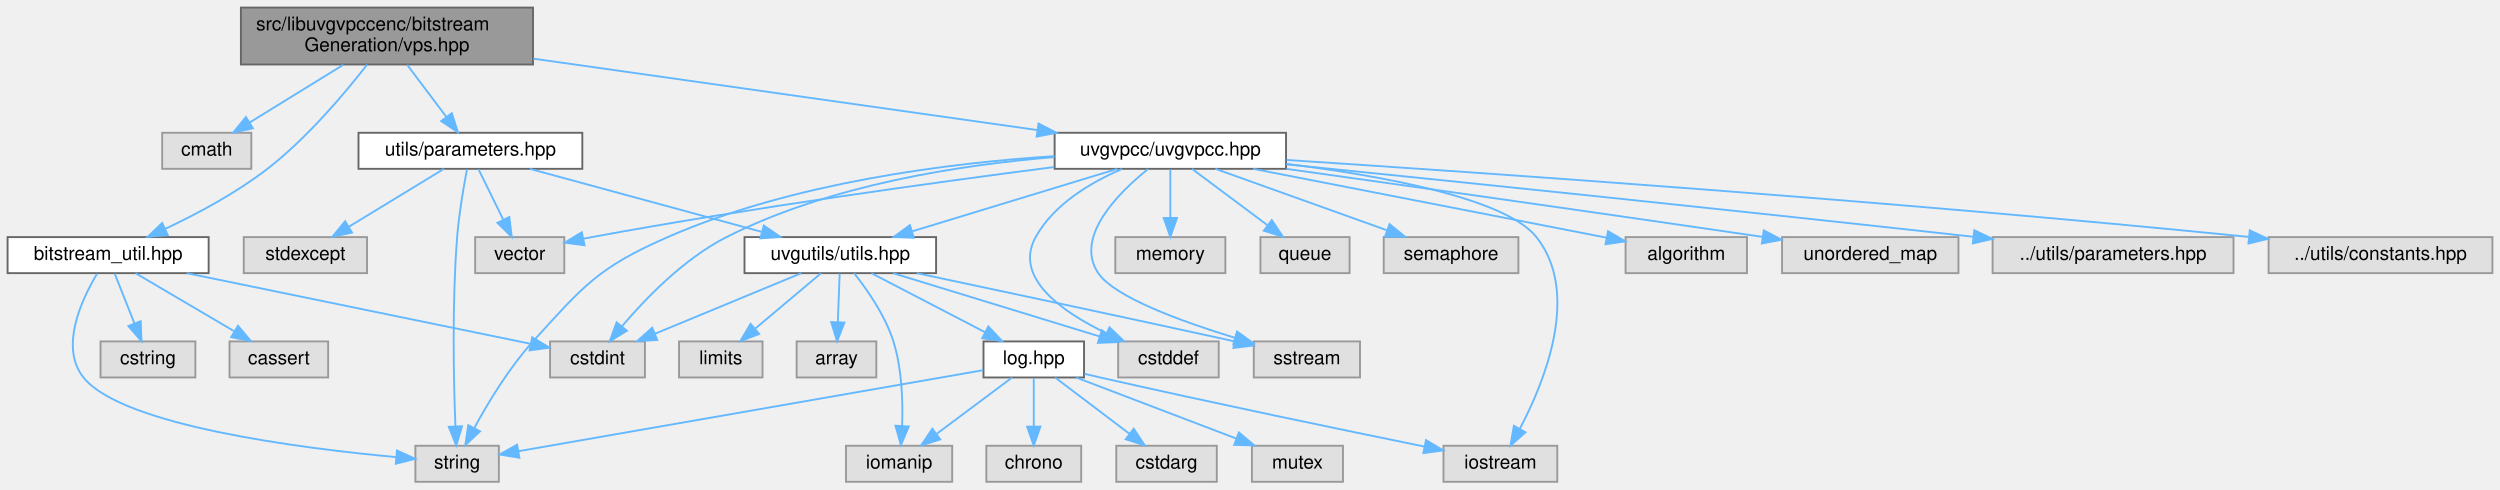
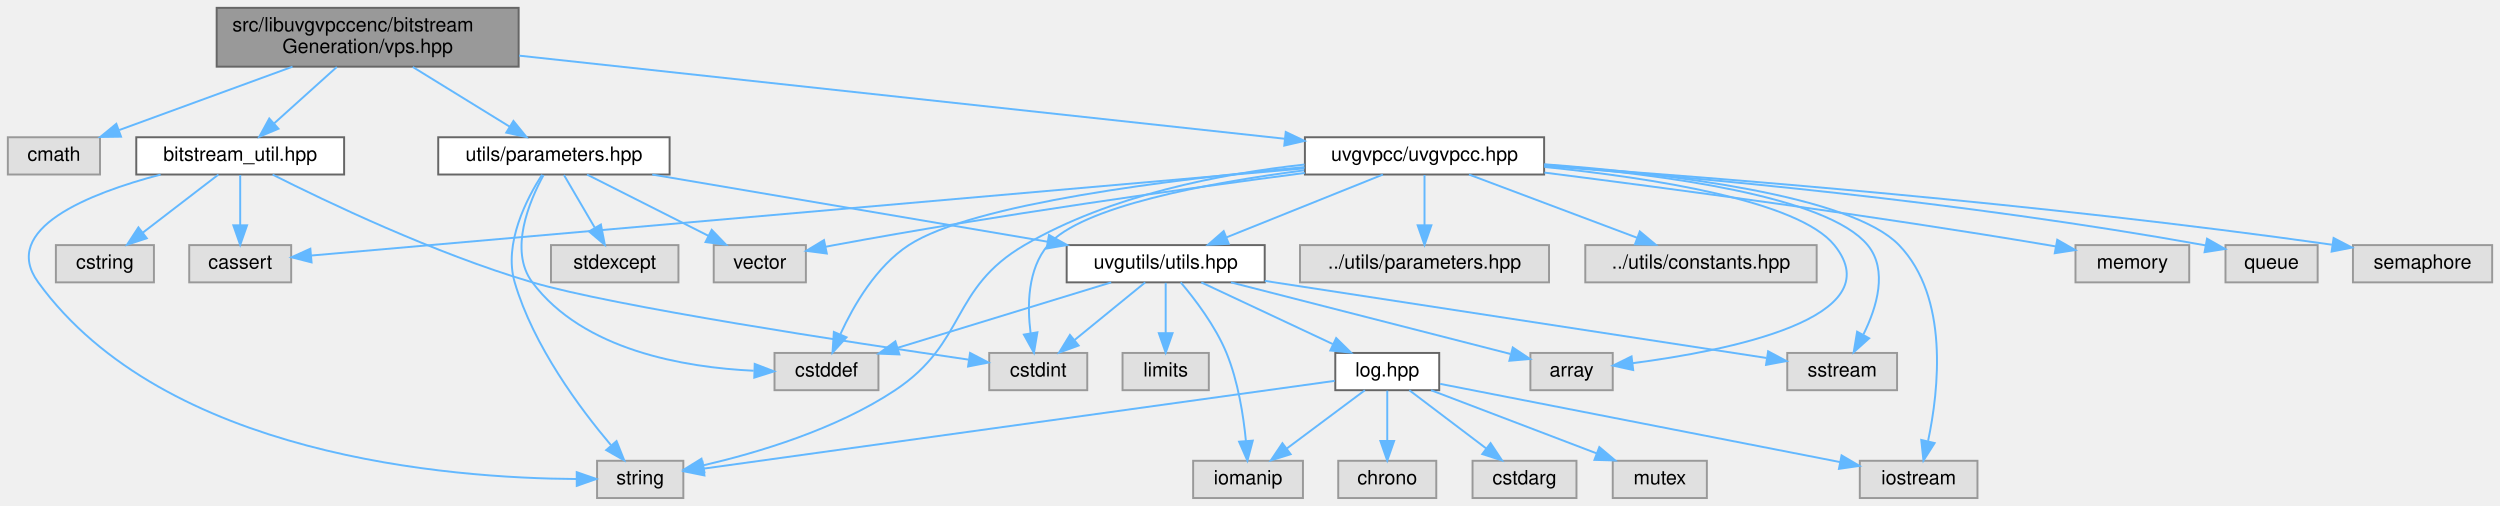
- <svg xmlns="http://www.w3.org/2000/svg" xmlns:xlink="http://www.w3.org/1999/xlink" width="1318pt" height="258pt" viewBox="0.00 0.00 1318.00 258.00">
+ <svg xmlns="http://www.w3.org/2000/svg" xmlns:xlink="http://www.w3.org/1999/xlink" width="1275pt" height="258pt" viewBox="0.00 0.00 1275.00 258.00">
  <g id="graph0" class="graph" transform="scale(1 1) rotate(0) translate(4 254)">
    <g id="Node000001" class="node">
      <g id="a_Node000001">
        <a xlink:title=" ">
-           <polygon fill="#999999" stroke="#666666" points="277,-250 123,-250 123,-220 277,-220 277,-250" />
-           <text text-anchor="start" x="131" y="-238" font-family="Helvetica,sans-Serif" font-size="10.00">src/libuvgvpccenc/bitstream</text>
-           <text text-anchor="middle" x="200" y="-227" font-family="Helvetica,sans-Serif" font-size="10.00">Generation/vps.hpp</text>
+           <polygon fill="#999999" stroke="#666666" points="260.5,-250 106.5,-250 106.5,-220 260.5,-220 260.5,-250" />
+           <text text-anchor="start" x="114.5" y="-238" font-family="Helvetica,sans-Serif" font-size="10.00">src/libuvgvpccenc/bitstream</text>
+           <text text-anchor="middle" x="183.5" y="-227" font-family="Helvetica,sans-Serif" font-size="10.00">Generation/vps.hpp</text>
        </a>
      </g>
    </g>
    <g id="Node000002" class="node">
      <g id="a_Node000002">
        <a xlink:title=" ">
-           <polygon fill="#e0e0e0" stroke="#999999" points="128.5,-184 81.5,-184 81.5,-165 128.5,-165 128.5,-184" />
-           <text text-anchor="middle" x="105" y="-172" font-family="Helvetica,sans-Serif" font-size="10.00">cmath</text>
+           <polygon fill="#e0e0e0" stroke="#999999" points="47,-184 0,-184 0,-165 47,-165 47,-184" />
+           <text text-anchor="middle" x="23.5" y="-172" font-family="Helvetica,sans-Serif" font-size="10.00">cmath</text>
        </a>
      </g>
    </g>
    <g id="edge1_Node000001_Node000002" class="edge">
      <g id="a_edge1_Node000001_Node000002">
        <a xlink:title=" ">
-           <path fill="none" stroke="#63b8ff" d="M177,-219.84C162,-210.6 142.5,-198.59 127.57,-189.4" />
-           <polygon fill="#63b8ff" stroke="#63b8ff" points="129.31,-186.36 118.96,-184.09 125.64,-192.32 129.31,-186.36" />
+           <path fill="none" stroke="#63b8ff" d="M145.18,-219.99C118.24,-210.14 82.57,-197.1 56.81,-187.68" />
+           <polygon fill="#63b8ff" stroke="#63b8ff" points="57.72,-184.29 47.13,-184.14 55.32,-190.86 57.72,-184.29" />
        </a>
      </g>
    </g>
    <g id="Node000003" class="node">
      <g id="a_Node000003">
        <a xlink:href="bitstream__util_8hpp.html" target="_top" xlink:title=" ">
-           <polygon fill="white" stroke="#666666" points="106,-129 0,-129 0,-110 106,-110 106,-129" />
-           <text text-anchor="middle" x="53" y="-117" font-family="Helvetica,sans-Serif" font-size="10.00">bitstream_util.hpp</text>
+           <polygon fill="white" stroke="#666666" points="171.5,-184 65.5,-184 65.5,-165 171.5,-165 171.5,-184" />
+           <text text-anchor="middle" x="118.5" y="-172" font-family="Helvetica,sans-Serif" font-size="10.00">bitstream_util.hpp</text>
        </a>
      </g>
    </g>
    <g id="edge2_Node000001_Node000003" class="edge">
      <g id="a_edge2_Node000001_Node000003">
        <a xlink:title=" ">
-           <path fill="none" stroke="#63b8ff" d="M189.59,-219.98C177.97,-205.03 158.03,-181.29 137,-165 120.53,-152.24 99.88,-141.25 83.18,-133.38" />
-           <polygon fill="#63b8ff" stroke="#63b8ff" points="84.41,-130.09 73.86,-129.12 81.5,-136.46 84.41,-130.09" />
+           <path fill="none" stroke="#63b8ff" d="M167.77,-219.84C158.14,-211.17 145.81,-200.08 135.89,-191.15" />
+           <polygon fill="#63b8ff" stroke="#63b8ff" points="138.01,-188.35 128.24,-184.27 133.33,-193.56 138.01,-188.35" />
        </a>
      </g>
    </g>
    <g id="Node000008" class="node">
      <g id="a_Node000008">
        <a xlink:href="parameters_8hpp.html" target="_top" xlink:title=" ">
-           <polygon fill="white" stroke="#666666" points="303,-184 185,-184 185,-165 303,-165 303,-184" />
-           <text text-anchor="middle" x="244" y="-172" font-family="Helvetica,sans-Serif" font-size="10.00">utils/parameters.hpp</text>
+           <polygon fill="white" stroke="#666666" points="337.5,-184 219.5,-184 219.5,-165 337.5,-165 337.5,-184" />
+           <text text-anchor="middle" x="278.5" y="-172" font-family="Helvetica,sans-Serif" font-size="10.00">utils/parameters.hpp</text>
        </a>
      </g>
    </g>
    <g id="edge7_Node000001_Node000008" class="edge">
      <g id="a_edge7_Node000001_Node000008">
        <a xlink:title=" ">
-           <path fill="none" stroke="#63b8ff" d="M210.65,-219.84C216.84,-211.61 224.69,-201.18 231.21,-192.51" />
-           <polygon fill="#63b8ff" stroke="#63b8ff" points="234.19,-194.36 237.41,-184.27 228.6,-190.15 234.19,-194.36" />
+           <path fill="none" stroke="#63b8ff" d="M206.5,-219.84C221.5,-210.6 241,-198.59 255.93,-189.4" />
+           <polygon fill="#63b8ff" stroke="#63b8ff" points="257.86,-192.32 264.54,-184.09 254.19,-186.36 257.86,-192.32" />
        </a>
      </g>
    </g>
    <g id="Node000022" class="node">
      <g id="a_Node000022">
        <a xlink:href="uvgvpcc_8hpp.html" target="_top" xlink:title=" ">
-           <polygon fill="white" stroke="#666666" points="674,-184 552,-184 552,-165 674,-165 674,-184" />
-           <text text-anchor="middle" x="613" y="-172" font-family="Helvetica,sans-Serif" font-size="10.00">uvgvpcc/uvgvpcc.hpp</text>
-         </a>
-       </g>
-     </g>
-     <g id="edge25_Node000001_Node000022" class="edge">
-       <g id="a_edge25_Node000001_Node000022">
-         <a xlink:title=" ">
-           <path fill="none" stroke="#63b8ff" d="M277.2,-223.07C353.46,-212.26 469.09,-195.88 542.81,-185.44" />
-           <polygon fill="#63b8ff" stroke="#63b8ff" points="543.52,-188.88 552.93,-184.01 542.54,-181.95 543.52,-188.88" />
+           <polygon fill="white" stroke="#666666" points="783.5,-184 661.5,-184 661.5,-165 783.5,-165 783.5,-184" />
+           <text text-anchor="middle" x="722.5" y="-172" font-family="Helvetica,sans-Serif" font-size="10.00">uvgvpcc/uvgvpcc.hpp</text>
+         </a>
+       </g>
+     </g>
+     <g id="edge26_Node000001_Node000022" class="edge">
+       <g id="a_edge26_Node000001_Node000022">
+         <a xlink:title=" ">
+           <path fill="none" stroke="#63b8ff" d="M260.73,-225.62C365.13,-214.29 549.88,-194.24 651.16,-183.24" />
+           <polygon fill="#63b8ff" stroke="#63b8ff" points="651.73,-186.7 661.3,-182.14 650.98,-179.74 651.73,-186.7" />
        </a>
      </g>
    </g>
    <g id="Node000004" class="node">
      <g id="a_Node000004">
        <a xlink:title=" ">
-           <polygon fill="#e0e0e0" stroke="#999999" points="169,-74 117,-74 117,-55 169,-55 169,-74" />
-           <text text-anchor="middle" x="143" y="-62" font-family="Helvetica,sans-Serif" font-size="10.00">cassert</text>
+           <polygon fill="#e0e0e0" stroke="#999999" points="144.5,-129 92.5,-129 92.5,-110 144.5,-110 144.5,-129" />
+           <text text-anchor="middle" x="118.5" y="-117" font-family="Helvetica,sans-Serif" font-size="10.00">cassert</text>
        </a>
      </g>
    </g>
    <g id="edge3_Node000003_Node000004" class="edge">
      <g id="a_edge3_Node000003_Node000004">
        <a xlink:title=" ">
-           <path fill="none" stroke="#63b8ff" d="M67.46,-109.98C81.42,-101.77 102.79,-89.18 119.25,-79.49" />
-           <polygon fill="#63b8ff" stroke="#63b8ff" points="121.44,-82.26 128.28,-74.17 117.88,-76.23 121.44,-82.26" />
+           <path fill="none" stroke="#63b8ff" d="M118.5,-164.75C118.5,-157.8 118.5,-147.85 118.5,-139.13" />
+           <polygon fill="#63b8ff" stroke="#63b8ff" points="122,-139.09 118.5,-129.09 115,-139.09 122,-139.09" />
        </a>
      </g>
    </g>
    <g id="Node000005" class="node">
      <g id="a_Node000005">
        <a xlink:title=" ">
-           <polygon fill="#e0e0e0" stroke="#999999" points="99,-74 49,-74 49,-55 99,-55 99,-74" />
-           <text text-anchor="middle" x="74" y="-62" font-family="Helvetica,sans-Serif" font-size="10.00">cstring</text>
+           <polygon fill="#e0e0e0" stroke="#999999" points="74.5,-129 24.5,-129 24.5,-110 74.5,-110 74.5,-129" />
+           <text text-anchor="middle" x="49.5" y="-117" font-family="Helvetica,sans-Serif" font-size="10.00">cstring</text>
        </a>
      </g>
    </g>
    <g id="edge4_Node000003_Node000005" class="edge">
      <g id="a_edge4_Node000003_Node000005">
        <a xlink:title=" ">
-           <path fill="none" stroke="#63b8ff" d="M56.47,-109.75C59.28,-102.65 63.34,-92.4 66.85,-83.56" />
-           <polygon fill="#63b8ff" stroke="#63b8ff" points="70.17,-84.68 70.6,-74.09 63.66,-82.1 70.17,-84.68" />
+           <path fill="none" stroke="#63b8ff" d="M107.41,-164.98C97.01,-157 81.24,-144.88 68.78,-135.31" />
+           <polygon fill="#63b8ff" stroke="#63b8ff" points="70.85,-132.49 60.79,-129.17 66.59,-138.04 70.85,-132.49" />
        </a>
      </g>
    </g>
    <g id="Node000006" class="node">
      <g id="a_Node000006">
        <a xlink:title=" ">
-           <polygon fill="#e0e0e0" stroke="#999999" points="336,-74 286,-74 286,-55 336,-55 336,-74" />
-           <text text-anchor="middle" x="311" y="-62" font-family="Helvetica,sans-Serif" font-size="10.00">cstdint</text>
+           <polygon fill="#e0e0e0" stroke="#999999" points="550.5,-74 500.5,-74 500.5,-55 550.5,-55 550.5,-74" />
+           <text text-anchor="middle" x="525.5" y="-62" font-family="Helvetica,sans-Serif" font-size="10.00">cstdint</text>
        </a>
      </g>
    </g>
    <g id="edge5_Node000003_Node000006" class="edge">
      <g id="a_edge5_Node000003_Node000006">
        <a xlink:title=" ">
-           <path fill="none" stroke="#63b8ff" d="M94.45,-109.98C144.64,-99.67 228.31,-82.49 275.61,-72.77" />
-           <polygon fill="#63b8ff" stroke="#63b8ff" points="276.59,-76.14 285.68,-70.7 275.18,-69.28 276.59,-76.14" />
+           <path fill="none" stroke="#63b8ff" d="M135.01,-164.95C162.01,-151.33 217.6,-124.72 267.5,-110 308.63,-97.87 429.27,-79.45 489.88,-70.6" />
+           <polygon fill="#63b8ff" stroke="#63b8ff" points="490.73,-74.01 500.12,-69.11 489.72,-67.08 490.73,-74.01" />
        </a>
      </g>
    </g>
    <g id="Node000007" class="node">
      <g id="a_Node000007">
        <a xlink:title=" ">
-           <polygon fill="#e0e0e0" stroke="#999999" points="259,-19 215,-19 215,0 259,0 259,-19" />
-           <text text-anchor="middle" x="237" y="-7" font-family="Helvetica,sans-Serif" font-size="10.00">string</text>
+           <polygon fill="#e0e0e0" stroke="#999999" points="344.5,-19 300.5,-19 300.5,0 344.5,0 344.5,-19" />
+           <text text-anchor="middle" x="322.5" y="-7" font-family="Helvetica,sans-Serif" font-size="10.00">string</text>
        </a>
      </g>
    </g>
    <g id="edge6_Node000003_Node000007" class="edge">
      <g id="a_edge6_Node000003_Node000007">
        <a xlink:title=" ">
-           <path fill="none" stroke="#63b8ff" d="M47.16,-109.66C39.18,-96.34 27.21,-71 40,-55 60.29,-29.62 154.44,-17.67 204.88,-13" />
-           <polygon fill="#63b8ff" stroke="#63b8ff" points="205.28,-16.48 214.94,-12.11 204.67,-9.5 205.28,-16.48" />
-         </a>
-       </g>
-     </g>
-     <g id="edge9_Node000008_Node000007" class="edge">
-       <g id="a_edge9_Node000008_Node000007">
-         <a xlink:title=" ">
-           <path fill="none" stroke="#63b8ff" d="M242.2,-164.68C240.47,-155.74 237.98,-141.48 237,-129 234.26,-93.91 235.18,-52.79 236.09,-29.38" />
-           <polygon fill="#63b8ff" stroke="#63b8ff" points="239.6,-29.28 236.54,-19.14 232.61,-28.98 239.6,-29.28" />
+           <path fill="none" stroke="#63b8ff" d="M77.91,-164.97C41.19,-155.31 -4.33,-137.27 15.5,-110 79.95,-21.36 225.15,-10.09 290.07,-9.7" />
+           <polygon fill="#63b8ff" stroke="#63b8ff" points="290.13,-13.2 300.14,-9.73 290.15,-6.2 290.13,-13.2" />
+         </a>
+       </g>
+     </g>
+     <g id="edge10_Node000008_Node000007" class="edge">
+       <g id="a_edge10_Node000008_Node000007">
+         <a xlink:title=" ">
+           <path fill="none" stroke="#63b8ff" d="M272.45,-164.9C264.63,-152.73 252.7,-129.74 258.5,-110 268.05,-77.51 291.85,-45.59 307.58,-26.99" />
+           <polygon fill="#63b8ff" stroke="#63b8ff" points="310.43,-29.05 314.36,-19.21 305.15,-24.45 310.43,-29.05" />
        </a>
      </g>
    </g>
    <g id="Node000009" class="node">
      <g id="a_Node000009">
        <a xlink:title=" ">
-           <polygon fill="#e0e0e0" stroke="#999999" points="189.5,-129 124.5,-129 124.5,-110 189.5,-110 189.5,-129" />
-           <text text-anchor="middle" x="157" y="-117" font-family="Helvetica,sans-Serif" font-size="10.00">stdexcept</text>
+           <polygon fill="#e0e0e0" stroke="#999999" points="444,-74 391,-74 391,-55 444,-55 444,-74" />
+           <text text-anchor="middle" x="417.5" y="-62" font-family="Helvetica,sans-Serif" font-size="10.00">cstddef</text>
        </a>
      </g>
    </g>
    <g id="edge8_Node000008_Node000009" class="edge">
      <g id="a_edge8_Node000008_Node000009">
        <a xlink:title=" ">
-           <path fill="none" stroke="#63b8ff" d="M230.02,-164.98C216.53,-156.77 195.87,-144.18 179.96,-134.49" />
-           <polygon fill="#63b8ff" stroke="#63b8ff" points="181.59,-131.38 171.23,-129.17 177.95,-137.36 181.59,-131.38" />
+           <path fill="none" stroke="#63b8ff" d="M273.22,-164.74C266.02,-151.53 255.32,-126.32 267.5,-110 293.34,-75.38 344.97,-66.6 380.37,-64.92" />
+           <polygon fill="#63b8ff" stroke="#63b8ff" points="380.9,-68.4 390.79,-64.6 380.69,-61.4 380.9,-68.4" />
        </a>
      </g>
    </g>
    <g id="Node000010" class="node">
      <g id="a_Node000010">
        <a xlink:title=" ">
-           <polygon fill="#e0e0e0" stroke="#999999" points="293.5,-129 246.5,-129 246.5,-110 293.5,-110 293.5,-129" />
-           <text text-anchor="middle" x="270" y="-117" font-family="Helvetica,sans-Serif" font-size="10.00">vector</text>
-         </a>
-       </g>
-     </g>
-     <g id="edge10_Node000008_Node000010" class="edge">
-       <g id="a_edge10_Node000008_Node000010">
-         <a xlink:title=" ">
-           <path fill="none" stroke="#63b8ff" d="M248.29,-164.75C251.81,-157.57 256.91,-147.18 261.28,-138.27" />
-           <polygon fill="#63b8ff" stroke="#63b8ff" points="264.52,-139.61 265.79,-129.09 258.24,-136.53 264.52,-139.61" />
+           <polygon fill="#e0e0e0" stroke="#999999" points="342,-129 277,-129 277,-110 342,-110 342,-129" />
+           <text text-anchor="middle" x="309.5" y="-117" font-family="Helvetica,sans-Serif" font-size="10.00">stdexcept</text>
+         </a>
+       </g>
+     </g>
+     <g id="edge9_Node000008_Node000010" class="edge">
+       <g id="a_edge9_Node000008_Node000010">
+         <a xlink:title=" ">
+           <path fill="none" stroke="#63b8ff" d="M283.62,-164.75C287.86,-157.49 294.03,-146.95 299.28,-137.98" />
+           <polygon fill="#63b8ff" stroke="#63b8ff" points="302.45,-139.49 304.48,-129.09 296.41,-135.95 302.45,-139.49" />
        </a>
      </g>
    </g>
    <g id="Node000011" class="node">
      <g id="a_Node000011">
-         <a xlink:href="utils_8hpp.html" target="_top" xlink:title=" ">
-           <polygon fill="white" stroke="#666666" points="489.5,-129 388.5,-129 388.5,-110 489.5,-110 489.5,-129" />
-           <text text-anchor="middle" x="439" y="-117" font-family="Helvetica,sans-Serif" font-size="10.00">uvgutils/utils.hpp</text>
+         <a xlink:title=" ">
+           <polygon fill="#e0e0e0" stroke="#999999" points="407,-129 360,-129 360,-110 407,-110 407,-129" />
+           <text text-anchor="middle" x="383.5" y="-117" font-family="Helvetica,sans-Serif" font-size="10.00">vector</text>
        </a>
      </g>
    </g>
    <g id="edge11_Node000008_Node000011" class="edge">
      <g id="a_edge11_Node000008_Node000011">
        <a xlink:title=" ">
-           <path fill="none" stroke="#63b8ff" d="M275.33,-164.98C308.49,-155.97 361,-141.7 397.56,-131.76" />
-           <polygon fill="#63b8ff" stroke="#63b8ff" points="398.69,-135.08 407.42,-129.08 396.86,-128.33 398.69,-135.08" />
-         </a>
-       </g>
-     </g>
-     <g id="edge14_Node000011_Node000006" class="edge">
-       <g id="a_edge14_Node000011_Node000006">
-         <a xlink:title=" ">
-           <path fill="none" stroke="#63b8ff" d="M418.43,-109.98C397.57,-101.34 365.03,-87.87 341.23,-78.02" />
-           <polygon fill="#63b8ff" stroke="#63b8ff" points="342.52,-74.76 331.94,-74.17 339.84,-81.23 342.52,-74.76" />
+           <path fill="none" stroke="#63b8ff" d="M295.37,-164.98C312.11,-156.54 338,-143.47 357.39,-133.68" />
+           <polygon fill="#63b8ff" stroke="#63b8ff" points="358.97,-136.8 366.32,-129.17 355.82,-130.55 358.97,-136.8" />
        </a>
      </g>
    </g>
    <g id="Node000012" class="node">
      <g id="a_Node000012">
-         <a xlink:title=" ">
-           <polygon fill="#e0e0e0" stroke="#999999" points="458,-74 416,-74 416,-55 458,-55 458,-74" />
-           <text text-anchor="middle" x="437" y="-62" font-family="Helvetica,sans-Serif" font-size="10.00">array</text>
-         </a>
-       </g>
-     </g>
-     <g id="edge12_Node000011_Node000012" class="edge">
-       <g id="a_edge12_Node000011_Node000012">
-         <a xlink:title=" ">
-           <path fill="none" stroke="#63b8ff" d="M438.67,-109.75C438.41,-102.8 438.03,-92.85 437.7,-84.13" />
-           <polygon fill="#63b8ff" stroke="#63b8ff" points="441.2,-83.95 437.32,-74.09 434.2,-84.21 441.2,-83.95" />
+         <a xlink:href="utils_8hpp.html" target="_top" xlink:title=" ">
+           <polygon fill="white" stroke="#666666" points="641,-129 540,-129 540,-110 641,-110 641,-129" />
+           <text text-anchor="middle" x="590.5" y="-117" font-family="Helvetica,sans-Serif" font-size="10.00">uvgutils/utils.hpp</text>
+         </a>
+       </g>
+     </g>
+     <g id="edge12_Node000008_Node000012" class="edge">
+       <g id="a_edge12_Node000008_Node000012">
+         <a xlink:title=" ">
+           <path fill="none" stroke="#63b8ff" d="M328.63,-164.98C383.59,-155.65 471.73,-140.67 530.37,-130.71" />
+           <polygon fill="#63b8ff" stroke="#63b8ff" points="530.97,-134.16 540.24,-129.04 529.79,-127.26 530.97,-134.16" />
+         </a>
+       </g>
+     </g>
+     <g id="edge15_Node000012_Node000006" class="edge">
+       <g id="a_edge15_Node000012_Node000006">
+         <a xlink:title=" ">
+           <path fill="none" stroke="#63b8ff" d="M580.06,-109.98C570.35,-102.07 555.68,-90.11 544,-80.58" />
+           <polygon fill="#63b8ff" stroke="#63b8ff" points="546.1,-77.78 536.13,-74.17 541.67,-83.2 546.1,-77.78" />
+         </a>
+       </g>
+     </g>
+     <g id="edge14_Node000012_Node000009" class="edge">
+       <g id="a_edge14_Node000012_Node000009">
+         <a xlink:title=" ">
+           <path fill="none" stroke="#63b8ff" d="M562.7,-109.98C533.1,-100.92 486.13,-86.53 453.66,-76.58" />
+           <polygon fill="#63b8ff" stroke="#63b8ff" points="454.68,-73.23 444.09,-73.65 452.63,-79.92 454.68,-73.23" />
        </a>
      </g>
    </g>
    <g id="Node000013" class="node">
      <g id="a_Node000013">
        <a xlink:title=" ">
-           <polygon fill="#e0e0e0" stroke="#999999" points="638.5,-74 585.5,-74 585.5,-55 638.5,-55 638.5,-74" />
-           <text text-anchor="middle" x="612" y="-62" font-family="Helvetica,sans-Serif" font-size="10.00">cstddef</text>
-         </a>
-       </g>
-     </g>
-     <g id="edge13_Node000011_Node000013" class="edge">
-       <g id="a_edge13_Node000011_Node000013">
-         <a xlink:title=" ">
-           <path fill="none" stroke="#63b8ff" d="M466.8,-109.98C496.4,-100.92 543.37,-86.53 575.84,-76.58" />
-           <polygon fill="#63b8ff" stroke="#63b8ff" points="576.87,-79.92 585.41,-73.65 574.82,-73.23 576.87,-79.92" />
+           <polygon fill="#e0e0e0" stroke="#999999" points="818.5,-74 776.5,-74 776.5,-55 818.5,-55 818.5,-74" />
+           <text text-anchor="middle" x="797.5" y="-62" font-family="Helvetica,sans-Serif" font-size="10.00">array</text>
+         </a>
+       </g>
+     </g>
+     <g id="edge13_Node000012_Node000013" class="edge">
+       <g id="a_edge13_Node000012_Node000013">
+         <a xlink:title=" ">
+           <path fill="none" stroke="#63b8ff" d="M623.76,-109.98C663.04,-99.93 727.87,-83.33 766.25,-73.5" />
+           <polygon fill="#63b8ff" stroke="#63b8ff" points="767.51,-76.79 776.33,-70.92 765.78,-70.01 767.51,-76.79" />
        </a>
      </g>
    </g>
    <g id="Node000014" class="node">
      <g id="a_Node000014">
        <a xlink:title=" ">
-           <polygon fill="#e0e0e0" stroke="#999999" points="498,-19 442,-19 442,0 498,0 498,-19" />
-           <text text-anchor="middle" x="470" y="-7" font-family="Helvetica,sans-Serif" font-size="10.00">iomanip</text>
-         </a>
-       </g>
-     </g>
-     <g id="edge15_Node000011_Node000014" class="edge">
-       <g id="a_edge15_Node000011_Node000014">
-         <a xlink:title=" ">
-           <path fill="none" stroke="#63b8ff" d="M446.27,-109.98C453.02,-101.49 462.68,-87.76 467,-74 471.55,-59.5 472.08,-42.23 471.59,-29.37" />
-           <polygon fill="#63b8ff" stroke="#63b8ff" points="475.08,-29.14 470.97,-19.37 468.09,-29.57 475.08,-29.14" />
+           <polygon fill="#e0e0e0" stroke="#999999" points="660.5,-19 604.5,-19 604.5,0 660.5,0 660.5,-19" />
+           <text text-anchor="middle" x="632.5" y="-7" font-family="Helvetica,sans-Serif" font-size="10.00">iomanip</text>
+         </a>
+       </g>
+     </g>
+     <g id="edge16_Node000012_Node000014" class="edge">
+       <g id="a_edge16_Node000012_Node000014">
+         <a xlink:title=" ">
+           <path fill="none" stroke="#63b8ff" d="M598.16,-109.98C605.36,-101.49 615.84,-87.76 621.5,-74 627.42,-59.59 630.16,-42.08 631.42,-29.09" />
+           <polygon fill="#63b8ff" stroke="#63b8ff" points="634.91,-29.28 632.19,-19.04 627.93,-28.74 634.91,-29.28" />
        </a>
      </g>
    </g>
    <g id="Node000015" class="node">
      <g id="a_Node000015">
        <a xlink:title=" ">
-           <polygon fill="#e0e0e0" stroke="#999999" points="398,-74 354,-74 354,-55 398,-55 398,-74" />
-           <text text-anchor="middle" x="376" y="-62" font-family="Helvetica,sans-Serif" font-size="10.00">limits</text>
-         </a>
-       </g>
-     </g>
-     <g id="edge16_Node000011_Node000015" class="edge">
-       <g id="a_edge16_Node000011_Node000015">
-         <a xlink:title=" ">
-           <path fill="none" stroke="#63b8ff" d="M428.88,-109.98C419.56,-102.15 405.53,-90.34 394.26,-80.86" />
-           <polygon fill="#63b8ff" stroke="#63b8ff" points="396.21,-77.93 386.31,-74.17 391.71,-83.29 396.21,-77.93" />
+           <polygon fill="#e0e0e0" stroke="#999999" points="612.5,-74 568.5,-74 568.5,-55 612.5,-55 612.5,-74" />
+           <text text-anchor="middle" x="590.5" y="-62" font-family="Helvetica,sans-Serif" font-size="10.00">limits</text>
+         </a>
+       </g>
+     </g>
+     <g id="edge17_Node000012_Node000015" class="edge">
+       <g id="a_edge17_Node000012_Node000015">
+         <a xlink:title=" ">
+           <path fill="none" stroke="#63b8ff" d="M590.5,-109.75C590.5,-102.8 590.5,-92.85 590.5,-84.13" />
+           <polygon fill="#63b8ff" stroke="#63b8ff" points="594,-84.09 590.5,-74.09 587,-84.09 594,-84.09" />
        </a>
      </g>
    </g>
    <g id="Node000016" class="node">
      <g id="a_Node000016">
        <a xlink:title=" ">
-           <polygon fill="#e0e0e0" stroke="#999999" points="713,-74 657,-74 657,-55 713,-55 713,-74" />
-           <text text-anchor="middle" x="685" y="-62" font-family="Helvetica,sans-Serif" font-size="10.00">sstream</text>
-         </a>
-       </g>
-     </g>
-     <g id="edge17_Node000011_Node000016" class="edge">
-       <g id="a_edge17_Node000011_Node000016">
-         <a xlink:title=" ">
-           <path fill="none" stroke="#63b8ff" d="M479.29,-110C521.21,-101.12 588.74,-86.75 647,-74 647.1,-73.98 647.2,-73.96 647.3,-73.93" />
-           <polygon fill="#63b8ff" stroke="#63b8ff" points="647.77,-77.41 656.78,-71.84 646.27,-70.58 647.77,-77.41" />
+           <polygon fill="#e0e0e0" stroke="#999999" points="963.5,-74 907.5,-74 907.5,-55 963.5,-55 963.5,-74" />
+           <text text-anchor="middle" x="935.5" y="-62" font-family="Helvetica,sans-Serif" font-size="10.00">sstream</text>
+         </a>
+       </g>
+     </g>
+     <g id="edge18_Node000012_Node000016" class="edge">
+       <g id="a_edge18_Node000012_Node000016">
+         <a xlink:title=" ">
+           <path fill="none" stroke="#63b8ff" d="M641.04,-110.74C710.57,-100.05 834.23,-81.06 896.86,-71.44" />
+           <polygon fill="#63b8ff" stroke="#63b8ff" points="897.74,-74.84 907.09,-69.86 896.68,-67.92 897.74,-74.84" />
        </a>
      </g>
    </g>
    <g id="Node000017" class="node">
      <g id="a_Node000017">
        <a xlink:href="log_8hpp.html" target="_top" xlink:title=" ">
-           <polygon fill="white" stroke="#666666" points="567.5,-74 514.5,-74 514.5,-55 567.5,-55 567.5,-74" />
-           <text text-anchor="middle" x="541" y="-62" font-family="Helvetica,sans-Serif" font-size="10.00">log.hpp</text>
-         </a>
-       </g>
-     </g>
-     <g id="edge18_Node000011_Node000017" class="edge">
-       <g id="a_edge18_Node000011_Node000017">
-         <a xlink:title=" ">
-           <path fill="none" stroke="#63b8ff" d="M455.39,-109.98C471.57,-101.57 496.57,-88.59 515.38,-78.81" />
-           <polygon fill="#63b8ff" stroke="#63b8ff" points="517.05,-81.89 524.31,-74.17 513.83,-75.68 517.05,-81.89" />
-         </a>
-       </g>
-     </g>
-     <g id="edge24_Node000017_Node000007" class="edge">
-       <g id="a_edge24_Node000017_Node000007">
-         <a xlink:title=" ">
-           <path fill="none" stroke="#63b8ff" d="M514.29,-58.84C458.52,-49.12 329.9,-26.7 269.47,-16.16" />
-           <polygon fill="#63b8ff" stroke="#63b8ff" points="269.81,-12.67 259.36,-14.4 268.61,-19.56 269.81,-12.67" />
-         </a>
-       </g>
-     </g>
-     <g id="edge21_Node000017_Node000014" class="edge">
-       <g id="a_edge21_Node000017_Node000014">
-         <a xlink:title=" ">
-           <path fill="none" stroke="#63b8ff" d="M529.59,-54.98C518.89,-47 502.66,-34.88 489.84,-25.31" />
-           <polygon fill="#63b8ff" stroke="#63b8ff" points="491.72,-22.35 481.61,-19.17 487.53,-27.96 491.72,-22.35" />
+           <polygon fill="white" stroke="#666666" points="730,-74 677,-74 677,-55 730,-55 730,-74" />
+           <text text-anchor="middle" x="703.5" y="-62" font-family="Helvetica,sans-Serif" font-size="10.00">log.hpp</text>
+         </a>
+       </g>
+     </g>
+     <g id="edge19_Node000012_Node000017" class="edge">
+       <g id="a_edge19_Node000012_Node000017">
+         <a xlink:title=" ">
+           <path fill="none" stroke="#63b8ff" d="M608.66,-109.98C626.75,-101.5 654.78,-88.35 675.69,-78.54" />
+           <polygon fill="#63b8ff" stroke="#63b8ff" points="677.45,-81.59 685.01,-74.17 674.47,-75.25 677.45,-81.59" />
+         </a>
+       </g>
+     </g>
+     <g id="edge25_Node000017_Node000007" class="edge">
+       <g id="a_edge25_Node000017_Node000007">
+         <a xlink:title=" ">
+           <path fill="none" stroke="#63b8ff" d="M676.71,-59.77C608.58,-50.3 428.9,-25.3 354.97,-15.02" />
+           <polygon fill="#63b8ff" stroke="#63b8ff" points="355.25,-11.52 344.86,-13.61 354.28,-18.46 355.25,-11.52" />
+         </a>
+       </g>
+     </g>
+     <g id="edge22_Node000017_Node000014" class="edge">
+       <g id="a_edge22_Node000017_Node000014">
+         <a xlink:title=" ">
+           <path fill="none" stroke="#63b8ff" d="M692.09,-54.98C681.39,-47 665.16,-34.88 652.34,-25.31" />
+           <polygon fill="#63b8ff" stroke="#63b8ff" points="654.22,-22.35 644.11,-19.17 650.03,-27.96 654.22,-22.35" />
        </a>
      </g>
    </g>
    <g id="Node000018" class="node">
      <g id="a_Node000018">
        <a xlink:title=" ">
-           <polygon fill="#e0e0e0" stroke="#999999" points="566,-19 516,-19 516,0 566,0 566,-19" />
-           <text text-anchor="middle" x="541" y="-7" font-family="Helvetica,sans-Serif" font-size="10.00">chrono</text>
-         </a>
-       </g>
-     </g>
-     <g id="edge19_Node000017_Node000018" class="edge">
-       <g id="a_edge19_Node000017_Node000018">
-         <a xlink:title=" ">
-           <path fill="none" stroke="#63b8ff" d="M541,-54.75C541,-47.8 541,-37.85 541,-29.13" />
-           <polygon fill="#63b8ff" stroke="#63b8ff" points="544.5,-29.09 541,-19.09 537.5,-29.09 544.5,-29.09" />
+           <polygon fill="#e0e0e0" stroke="#999999" points="728.5,-19 678.5,-19 678.5,0 728.5,0 728.5,-19" />
+           <text text-anchor="middle" x="703.5" y="-7" font-family="Helvetica,sans-Serif" font-size="10.00">chrono</text>
+         </a>
+       </g>
+     </g>
+     <g id="edge20_Node000017_Node000018" class="edge">
+       <g id="a_edge20_Node000017_Node000018">
+         <a xlink:title=" ">
+           <path fill="none" stroke="#63b8ff" d="M703.5,-54.75C703.5,-47.8 703.5,-37.85 703.5,-29.13" />
+           <polygon fill="#63b8ff" stroke="#63b8ff" points="707,-29.09 703.5,-19.09 700,-29.09 707,-29.09" />
        </a>
      </g>
    </g>
    <g id="Node000019" class="node">
      <g id="a_Node000019">
        <a xlink:title=" ">
-           <polygon fill="#e0e0e0" stroke="#999999" points="637.5,-19 584.5,-19 584.5,0 637.5,0 637.5,-19" />
-           <text text-anchor="middle" x="611" y="-7" font-family="Helvetica,sans-Serif" font-size="10.00">cstdarg</text>
-         </a>
-       </g>
-     </g>
-     <g id="edge20_Node000017_Node000019" class="edge">
-       <g id="a_edge20_Node000017_Node000019">
-         <a xlink:title=" ">
-           <path fill="none" stroke="#63b8ff" d="M552.25,-54.98C562.8,-47 578.8,-34.88 591.44,-25.31" />
-           <polygon fill="#63b8ff" stroke="#63b8ff" points="593.69,-28 599.55,-19.17 589.46,-22.42 593.69,-28" />
+           <polygon fill="#e0e0e0" stroke="#999999" points="800,-19 747,-19 747,0 800,0 800,-19" />
+           <text text-anchor="middle" x="773.5" y="-7" font-family="Helvetica,sans-Serif" font-size="10.00">cstdarg</text>
+         </a>
+       </g>
+     </g>
+     <g id="edge21_Node000017_Node000019" class="edge">
+       <g id="a_edge21_Node000017_Node000019">
+         <a xlink:title=" ">
+           <path fill="none" stroke="#63b8ff" d="M714.75,-54.98C725.3,-47 741.3,-34.88 753.94,-25.31" />
+           <polygon fill="#63b8ff" stroke="#63b8ff" points="756.19,-28 762.05,-19.17 751.96,-22.42 756.19,-28" />
        </a>
      </g>
    </g>
    <g id="Node000020" class="node">
      <g id="a_Node000020">
        <a xlink:title=" ">
-           <polygon fill="#e0e0e0" stroke="#999999" points="817,-19 757,-19 757,0 817,0 817,-19" />
-           <text text-anchor="middle" x="787" y="-7" font-family="Helvetica,sans-Serif" font-size="10.00">iostream</text>
-         </a>
-       </g>
-     </g>
-     <g id="edge22_Node000017_Node000020" class="edge">
-       <g id="a_edge22_Node000017_Node000020">
-         <a xlink:title=" ">
-           <path fill="none" stroke="#63b8ff" d="M567.73,-56.92C570.52,-56.26 573.32,-55.61 576,-55 635.36,-41.53 704.44,-27.22 746.94,-18.57" />
-           <polygon fill="#63b8ff" stroke="#63b8ff" points="747.78,-21.97 756.89,-16.55 746.39,-15.11 747.78,-21.97" />
+           <polygon fill="#e0e0e0" stroke="#999999" points="1004.5,-19 944.5,-19 944.5,0 1004.5,0 1004.5,-19" />
+           <text text-anchor="middle" x="974.5" y="-7" font-family="Helvetica,sans-Serif" font-size="10.00">iostream</text>
+         </a>
+       </g>
+     </g>
+     <g id="edge23_Node000017_Node000020" class="edge">
+       <g id="a_edge23_Node000017_Node000020">
+         <a xlink:title=" ">
+           <path fill="none" stroke="#63b8ff" d="M730.48,-58.22C778.37,-48.86 878.46,-29.28 934.43,-18.34" />
+           <polygon fill="#63b8ff" stroke="#63b8ff" points="935.21,-21.75 944.35,-16.4 933.86,-14.88 935.21,-21.75" />
        </a>
      </g>
    </g>
    <g id="Node000021" class="node">
      <g id="a_Node000021">
        <a xlink:title=" ">
-           <polygon fill="#e0e0e0" stroke="#999999" points="704,-19 656,-19 656,0 704,0 704,-19" />
-           <text text-anchor="middle" x="680" y="-7" font-family="Helvetica,sans-Serif" font-size="10.00">mutex</text>
-         </a>
-       </g>
-     </g>
-     <g id="edge23_Node000017_Node000021" class="edge">
-       <g id="a_edge23_Node000017_Node000021">
-         <a xlink:title=" ">
-           <path fill="none" stroke="#63b8ff" d="M563.33,-54.98C586.2,-46.27 621.96,-32.63 647.86,-22.75" />
-           <polygon fill="#63b8ff" stroke="#63b8ff" points="649.16,-26 657.26,-19.17 646.67,-19.46 649.16,-26" />
-         </a>
-       </g>
-     </g>
-     <g id="edge27_Node000022_Node000006" class="edge">
-       <g id="a_edge27_Node000022_Node000006">
-         <a xlink:title=" ">
-           <path fill="none" stroke="#63b8ff" d="M551.84,-171.17C502.79,-167.17 433.39,-156.6 379,-129 356.6,-117.64 336.33,-96.65 323.86,-81.93" />
-           <polygon fill="#63b8ff" stroke="#63b8ff" points="326.5,-79.63 317.46,-74.1 321.08,-84.06 326.5,-79.63" />
-         </a>
-       </g>
-     </g>
-     <g id="edge33_Node000022_Node000007" class="edge">
-       <g id="a_edge33_Node000022_Node000007">
-         <a xlink:title=" ">
-           <path fill="none" stroke="#63b8ff" d="M551.93,-171.68C496.61,-168.1 413.92,-157.86 348,-129 311.44,-112.99 303.82,-103.56 277,-74 264.44,-60.16 253.4,-41.89 246.12,-28.51" />
-           <polygon fill="#63b8ff" stroke="#63b8ff" points="249.07,-26.6 241.32,-19.37 242.87,-29.85 249.07,-26.6" />
-         </a>
-       </g>
-     </g>
-     <g id="edge34_Node000022_Node000010" class="edge">
-       <g id="a_edge34_Node000022_Node000010">
-         <a xlink:title=" ">
-           <path fill="none" stroke="#63b8ff" d="M551.73,-165.94C489.98,-157.99 392.07,-144.51 308,-129 306.55,-128.73 305.06,-128.45 303.57,-128.15" />
-           <polygon fill="#63b8ff" stroke="#63b8ff" points="304.16,-124.7 293.66,-126.08 302.73,-131.55 304.16,-124.7" />
-         </a>
-       </g>
-     </g>
-     <g id="edge39_Node000022_Node000011" class="edge">
-       <g id="a_edge39_Node000022_Node000011">
-         <a xlink:title=" ">
-           <path fill="none" stroke="#63b8ff" d="M585.04,-164.98C555.7,-156.05 509.4,-141.94 476.81,-132.02" />
-           <polygon fill="#63b8ff" stroke="#63b8ff" points="477.76,-128.65 467.18,-129.08 475.72,-135.34 477.76,-128.65" />
-         </a>
-       </g>
-     </g>
-     <g id="edge26_Node000022_Node000013" class="edge">
-       <g id="a_edge26_Node000022_Node000013">
-         <a xlink:title=" ">
-           <path fill="none" stroke="#63b8ff" d="M587.49,-164.9C571.31,-157.96 551.65,-146.44 542,-129 530.15,-107.58 555.88,-89.56 579.42,-78.25" />
-           <polygon fill="#63b8ff" stroke="#63b8ff" points="580.92,-81.42 588.59,-74.11 578.03,-75.04 580.92,-81.42" />
-         </a>
-       </g>
-     </g>
-     <g id="edge32_Node000022_Node000016" class="edge">
-       <g id="a_edge32_Node000022_Node000016">
-         <a xlink:title=" ">
-           <path fill="none" stroke="#63b8ff" d="M601.27,-164.9C585.85,-152.52 562.14,-129.07 575,-110 583.5,-97.39 618.76,-84.53 647.1,-75.9" />
-           <polygon fill="#63b8ff" stroke="#63b8ff" points="648.19,-79.23 656.78,-73.03 646.2,-72.52 648.19,-79.23" />
-         </a>
-       </g>
-     </g>
-     <g id="edge28_Node000022_Node000020" class="edge">
-       <g id="a_edge28_Node000022_Node000020">
-         <a xlink:title=" ">
-           <path fill="none" stroke="#63b8ff" d="M674.13,-167.62C724.31,-161.38 789.68,-149.52 806,-129 829.36,-99.64 810.45,-52.94 797.18,-27.83" />
-           <polygon fill="#63b8ff" stroke="#63b8ff" points="800.23,-26.1 792.31,-19.06 794.11,-29.51 800.23,-26.1" />
+           <polygon fill="#e0e0e0" stroke="#999999" points="866.5,-19 818.5,-19 818.5,0 866.5,0 866.5,-19" />
+           <text text-anchor="middle" x="842.5" y="-7" font-family="Helvetica,sans-Serif" font-size="10.00">mutex</text>
+         </a>
+       </g>
+     </g>
+     <g id="edge24_Node000017_Node000021" class="edge">
+       <g id="a_edge24_Node000017_Node000021">
+         <a xlink:title=" ">
+           <path fill="none" stroke="#63b8ff" d="M725.83,-54.98C748.7,-46.27 784.46,-32.63 810.36,-22.75" />
+           <polygon fill="#63b8ff" stroke="#63b8ff" points="811.66,-26 819.76,-19.17 809.17,-19.46 811.66,-26" />
+         </a>
+       </g>
+     </g>
+     <g id="edge28_Node000022_Node000004" class="edge">
+       <g id="a_edge28_Node000022_Node000004">
+         <a xlink:title=" ">
+           <path fill="none" stroke="#63b8ff" d="M661.26,-168.13C536.25,-157.16 255.07,-132.48 154.84,-123.69" />
+           <polygon fill="#63b8ff" stroke="#63b8ff" points="154.89,-120.18 144.62,-122.79 154.28,-127.15 154.89,-120.18" />
+         </a>
+       </g>
+     </g>
+     <g id="edge30_Node000022_Node000006" class="edge">
+       <g id="a_edge30_Node000022_Node000006">
+         <a xlink:title=" ">
+           <path fill="none" stroke="#63b8ff" d="M661.09,-167.13C611.55,-160.62 547.41,-148.64 530.5,-129 520.02,-116.83 519.82,-98.04 521.61,-84.05" />
+           <polygon fill="#63b8ff" stroke="#63b8ff" points="525.08,-84.53 523.31,-74.08 518.18,-83.35 525.08,-84.53" />
+         </a>
+       </g>
+     </g>
+     <g id="edge36_Node000022_Node000007" class="edge">
+       <g id="a_edge36_Node000022_Node000007">
+         <a xlink:title=" ">
+           <path fill="none" stroke="#63b8ff" d="M661.34,-170.09C618.82,-165.43 562.17,-154.5 518.5,-129 480.45,-106.77 489.21,-79.38 452.5,-55 422.37,-34.99 382.32,-23.07 354.68,-16.68" />
+           <polygon fill="#63b8ff" stroke="#63b8ff" points="355.26,-13.23 344.74,-14.5 353.75,-20.06 355.26,-13.23" />
+         </a>
+       </g>
+     </g>
+     <g id="edge29_Node000022_Node000009" class="edge">
+       <g id="a_edge29_Node000022_Node000009">
+         <a xlink:title=" ">
+           <path fill="none" stroke="#63b8ff" d="M661.29,-168.78C594.26,-162.64 491.96,-150.13 459.5,-129 442.92,-118.21 431.37,-98.33 424.64,-83.68" />
+           <polygon fill="#63b8ff" stroke="#63b8ff" points="427.72,-81.97 420.58,-74.14 421.27,-84.71 427.72,-81.97" />
+         </a>
+       </g>
+     </g>
+     <g id="edge37_Node000022_Node000011" class="edge">
+       <g id="a_edge37_Node000022_Node000011">
+         <a xlink:title=" ">
+           <path fill="none" stroke="#63b8ff" d="M661.46,-165.81C600.5,-157.82 504.21,-144.34 421.5,-129 420.05,-128.73 418.56,-128.44 417.07,-128.15" />
+           <polygon fill="#63b8ff" stroke="#63b8ff" points="417.67,-124.7 407.16,-126.07 416.23,-131.55 417.67,-124.7" />
+         </a>
+       </g>
+     </g>
+     <g id="edge40_Node000022_Node000012" class="edge">
+       <g id="a_edge40_Node000022_Node000012">
+         <a xlink:title=" ">
+           <path fill="none" stroke="#63b8ff" d="M701.29,-164.98C679.77,-156.34 646.22,-142.87 621.67,-133.02" />
+           <polygon fill="#63b8ff" stroke="#63b8ff" points="622.68,-129.65 612.09,-129.17 620.07,-136.14 622.68,-129.65" />
+         </a>
+       </g>
+     </g>
+     <g id="edge27_Node000022_Node000013" class="edge">
+       <g id="a_edge27_Node000022_Node000013">
+         <a xlink:title=" ">
+           <path fill="none" stroke="#63b8ff" d="M783.61,-168.86C838.48,-163.28 913.15,-151.67 931.5,-129 961.68,-91.72 876.94,-75.07 828.58,-68.77" />
+           <polygon fill="#63b8ff" stroke="#63b8ff" points="828.93,-65.28 818.58,-67.54 828.08,-72.23 828.93,-65.28" />
+         </a>
+       </g>
+     </g>
+     <g id="edge35_Node000022_Node000016" class="edge">
+       <g id="a_edge35_Node000022_Node000016">
+         <a xlink:title=" ">
+           <path fill="none" stroke="#63b8ff" d="M783.77,-169.98C843.41,-165.12 927.99,-153.94 948.5,-129 958.97,-116.27 953.2,-97.32 946.35,-83.44" />
+           <polygon fill="#63b8ff" stroke="#63b8ff" points="949.27,-81.47 941.39,-74.38 943.13,-84.84 949.27,-81.47" />
+         </a>
+       </g>
+     </g>
+     <g id="edge31_Node000022_Node000020" class="edge">
+       <g id="a_edge31_Node000022_Node000020">
+         <a xlink:title=" ">
+           <path fill="none" stroke="#63b8ff" d="M783.52,-170.23C846.87,-165.5 940.09,-154.34 964.5,-129 990.08,-102.45 984.84,-55.28 979.33,-29.18" />
+           <polygon fill="#63b8ff" stroke="#63b8ff" points="982.66,-28.04 976.96,-19.11 975.84,-29.64 982.66,-28.04" />
        </a>
      </g>
    </g>
    <g id="Node000023" class="node">
      <g id="a_Node000023">
        <a xlink:title=" ">
-           <polygon fill="#e0e0e0" stroke="#999999" points="642,-129 584,-129 584,-110 642,-110 642,-129" />
-           <text text-anchor="middle" x="613" y="-117" font-family="Helvetica,sans-Serif" font-size="10.00">memory</text>
-         </a>
-       </g>
-     </g>
-     <g id="edge29_Node000022_Node000023" class="edge">
-       <g id="a_edge29_Node000022_Node000023">
-         <a xlink:title=" ">
-           <path fill="none" stroke="#63b8ff" d="M613,-164.75C613,-157.8 613,-147.85 613,-139.13" />
-           <polygon fill="#63b8ff" stroke="#63b8ff" points="616.5,-139.09 613,-129.09 609.5,-139.09 616.5,-139.09" />
+           <polygon fill="#e0e0e0" stroke="#999999" points="1112.5,-129 1054.5,-129 1054.5,-110 1112.5,-110 1112.5,-129" />
+           <text text-anchor="middle" x="1083.5" y="-117" font-family="Helvetica,sans-Serif" font-size="10.00">memory</text>
+         </a>
+       </g>
+     </g>
+     <g id="edge32_Node000022_Node000023" class="edge">
+       <g id="a_edge32_Node000022_Node000023">
+         <a xlink:title=" ">
+           <path fill="none" stroke="#63b8ff" d="M783.62,-165.98C847.76,-157.85 951.45,-144.02 1040.5,-129 1041.77,-128.79 1043.05,-128.56 1044.35,-128.34" />
+           <polygon fill="#63b8ff" stroke="#63b8ff" points="1045.2,-131.74 1054.4,-126.48 1043.93,-124.85 1045.2,-131.74" />
        </a>
      </g>
    </g>
    <g id="Node000024" class="node">
      <g id="a_Node000024">
        <a xlink:title=" ">
-           <polygon fill="#e0e0e0" stroke="#999999" points="707.5,-129 660.5,-129 660.5,-110 707.5,-110 707.5,-129" />
-           <text text-anchor="middle" x="684" y="-117" font-family="Helvetica,sans-Serif" font-size="10.00">queue</text>
-         </a>
-       </g>
-     </g>
-     <g id="edge30_Node000022_Node000024" class="edge">
-       <g id="a_edge30_Node000022_Node000024">
-         <a xlink:title=" ">
-           <path fill="none" stroke="#63b8ff" d="M624.41,-164.98C635.11,-157 651.34,-144.88 664.16,-135.31" />
-           <polygon fill="#63b8ff" stroke="#63b8ff" points="666.47,-137.96 672.39,-129.17 662.28,-132.35 666.47,-137.96" />
+           <polygon fill="#e0e0e0" stroke="#999999" points="1178,-129 1131,-129 1131,-110 1178,-110 1178,-129" />
+           <text text-anchor="middle" x="1154.5" y="-117" font-family="Helvetica,sans-Serif" font-size="10.00">queue</text>
+         </a>
+       </g>
+     </g>
+     <g id="edge33_Node000022_Node000024" class="edge">
+       <g id="a_edge33_Node000022_Node000024">
+         <a xlink:title=" ">
+           <path fill="none" stroke="#63b8ff" d="M783.73,-169.37C860.31,-163.6 995.53,-151.44 1120.65,-128.89" />
+           <polygon fill="#63b8ff" stroke="#63b8ff" points="1121.59,-132.27 1130.8,-127.03 1120.33,-125.39 1121.59,-132.27" />
        </a>
      </g>
    </g>
    <g id="Node000025" class="node">
      <g id="a_Node000025">
        <a xlink:title=" ">
-           <polygon fill="#e0e0e0" stroke="#999999" points="796.5,-129 725.5,-129 725.5,-110 796.5,-110 796.5,-129" />
-           <text text-anchor="middle" x="761" y="-117" font-family="Helvetica,sans-Serif" font-size="10.00">semaphore</text>
-         </a>
-       </g>
-     </g>
-     <g id="edge31_Node000022_Node000025" class="edge">
-       <g id="a_edge31_Node000022_Node000025">
-         <a xlink:title=" ">
-           <path fill="none" stroke="#63b8ff" d="M636.78,-164.98C661.23,-156.23 699.53,-142.51 727.15,-132.62" />
-           <polygon fill="#63b8ff" stroke="#63b8ff" points="728.55,-135.84 736.79,-129.17 726.19,-129.25 728.55,-135.84" />
+           <polygon fill="#e0e0e0" stroke="#999999" points="1267,-129 1196,-129 1196,-110 1267,-110 1267,-129" />
+           <text text-anchor="middle" x="1231.5" y="-117" font-family="Helvetica,sans-Serif" font-size="10.00">semaphore</text>
+         </a>
+       </g>
+     </g>
+     <g id="edge34_Node000022_Node000025" class="edge">
+       <g id="a_edge34_Node000022_Node000025">
+         <a xlink:title=" ">
+           <path fill="none" stroke="#63b8ff" d="M783.66,-169.52C870.77,-163.43 1035.79,-150.37 1185.25,-129.21" />
+           <polygon fill="#63b8ff" stroke="#63b8ff" points="1186.13,-132.62 1195.53,-127.74 1185.13,-125.69 1186.13,-132.62" />
        </a>
      </g>
    </g>
    <g id="Node000026" class="node">
      <g id="a_Node000026">
        <a xlink:title=" ">
-           <polygon fill="#e0e0e0" stroke="#999999" points="917,-129 853,-129 853,-110 917,-110 917,-129" />
-           <text text-anchor="middle" x="885" y="-117" font-family="Helvetica,sans-Serif" font-size="10.00">algorithm</text>
-         </a>
-       </g>
-     </g>
-     <g id="edge35_Node000022_Node000026" class="edge">
-       <g id="a_edge35_Node000022_Node000026">
-         <a xlink:title=" ">
-           <path fill="none" stroke="#63b8ff" d="M656.7,-164.98C707.98,-154.99 792.41,-138.54 842.96,-128.69" />
-           <polygon fill="#63b8ff" stroke="#63b8ff" points="843.76,-132.1 852.9,-126.75 842.42,-125.23 843.76,-132.1" />
+           <polygon fill="#e0e0e0" stroke="#999999" points="786,-129 659,-129 659,-110 786,-110 786,-129" />
+           <text text-anchor="middle" x="722.5" y="-117" font-family="Helvetica,sans-Serif" font-size="10.00">../utils/parameters.hpp</text>
+         </a>
+       </g>
+     </g>
+     <g id="edge38_Node000022_Node000026" class="edge">
+       <g id="a_edge38_Node000022_Node000026">
+         <a xlink:title=" ">
+           <path fill="none" stroke="#63b8ff" d="M722.5,-164.75C722.5,-157.8 722.5,-147.85 722.5,-139.13" />
+           <polygon fill="#63b8ff" stroke="#63b8ff" points="726,-139.09 722.5,-129.09 719,-139.09 726,-139.09" />
        </a>
      </g>
    </g>
    <g id="Node000027" class="node">
      <g id="a_Node000027">
        <a xlink:title=" ">
-           <polygon fill="#e0e0e0" stroke="#999999" points="1028.5,-129 935.5,-129 935.5,-110 1028.5,-110 1028.5,-129" />
-           <text text-anchor="middle" x="982" y="-117" font-family="Helvetica,sans-Serif" font-size="10.00">unordered_map</text>
-         </a>
-       </g>
-     </g>
-     <g id="edge36_Node000022_Node000027" class="edge">
-       <g id="a_edge36_Node000022_Node000027">
-         <a xlink:title=" ">
-           <path fill="none" stroke="#63b8ff" d="M674.2,-164.97C735.16,-156.44 831.69,-142.82 925.33,-129.09" />
-           <polygon fill="#63b8ff" stroke="#63b8ff" points="925.87,-132.55 935.25,-127.63 924.85,-125.62 925.87,-132.55" />
-         </a>
-       </g>
-     </g>
-     <g id="Node000028" class="node">
-       <g id="a_Node000028">
-         <a xlink:title=" ">
-           <polygon fill="#e0e0e0" stroke="#999999" points="1173.5,-129 1046.5,-129 1046.5,-110 1173.5,-110 1173.5,-129" />
-           <text text-anchor="middle" x="1110" y="-117" font-family="Helvetica,sans-Serif" font-size="10.00">../utils/parameters.hpp</text>
-         </a>
-       </g>
-     </g>
-     <g id="edge37_Node000022_Node000028" class="edge">
-       <g id="a_edge37_Node000022_Node000028">
-         <a xlink:title=" ">
-           <path fill="none" stroke="#63b8ff" d="M674.26,-167.34C754.86,-159.18 901.23,-144.17 1036.29,-129.18" />
-           <polygon fill="#63b8ff" stroke="#63b8ff" points="1036.85,-132.64 1046.4,-128.05 1036.08,-125.68 1036.85,-132.64" />
-         </a>
-       </g>
-     </g>
-     <g id="Node000029" class="node">
-       <g id="a_Node000029">
-         <a xlink:title=" ">
-           <polygon fill="#e0e0e0" stroke="#999999" points="1310,-129 1192,-129 1192,-110 1310,-110 1310,-129" />
-           <text text-anchor="middle" x="1251" y="-117" font-family="Helvetica,sans-Serif" font-size="10.00">../utils/constants.hpp</text>
-         </a>
-       </g>
-     </g>
-     <g id="edge38_Node000022_Node000029" class="edge">
-       <g id="a_edge38_Node000022_Node000029">
-         <a xlink:title=" ">
-           <path fill="none" stroke="#63b8ff" d="M674.24,-169.66C776.89,-163.01 990.41,-148.29 1181.45,-129.11" />
-           <polygon fill="#63b8ff" stroke="#63b8ff" points="1182.08,-132.57 1191.68,-128.08 1181.38,-125.6 1182.08,-132.57" />
+           <polygon fill="#e0e0e0" stroke="#999999" points="922.5,-129 804.5,-129 804.5,-110 922.5,-110 922.5,-129" />
+           <text text-anchor="middle" x="863.5" y="-117" font-family="Helvetica,sans-Serif" font-size="10.00">../utils/constants.hpp</text>
+         </a>
+       </g>
+     </g>
+     <g id="edge39_Node000022_Node000027" class="edge">
+       <g id="a_edge39_Node000022_Node000027">
+         <a xlink:title=" ">
+           <path fill="none" stroke="#63b8ff" d="M745.15,-164.98C768.35,-156.27 804.62,-142.63 830.9,-132.75" />
+           <polygon fill="#63b8ff" stroke="#63b8ff" points="832.3,-135.97 840.43,-129.17 829.84,-129.41 832.3,-135.97" />
        </a>
      </g>
    </g>
  </g>
</svg>
